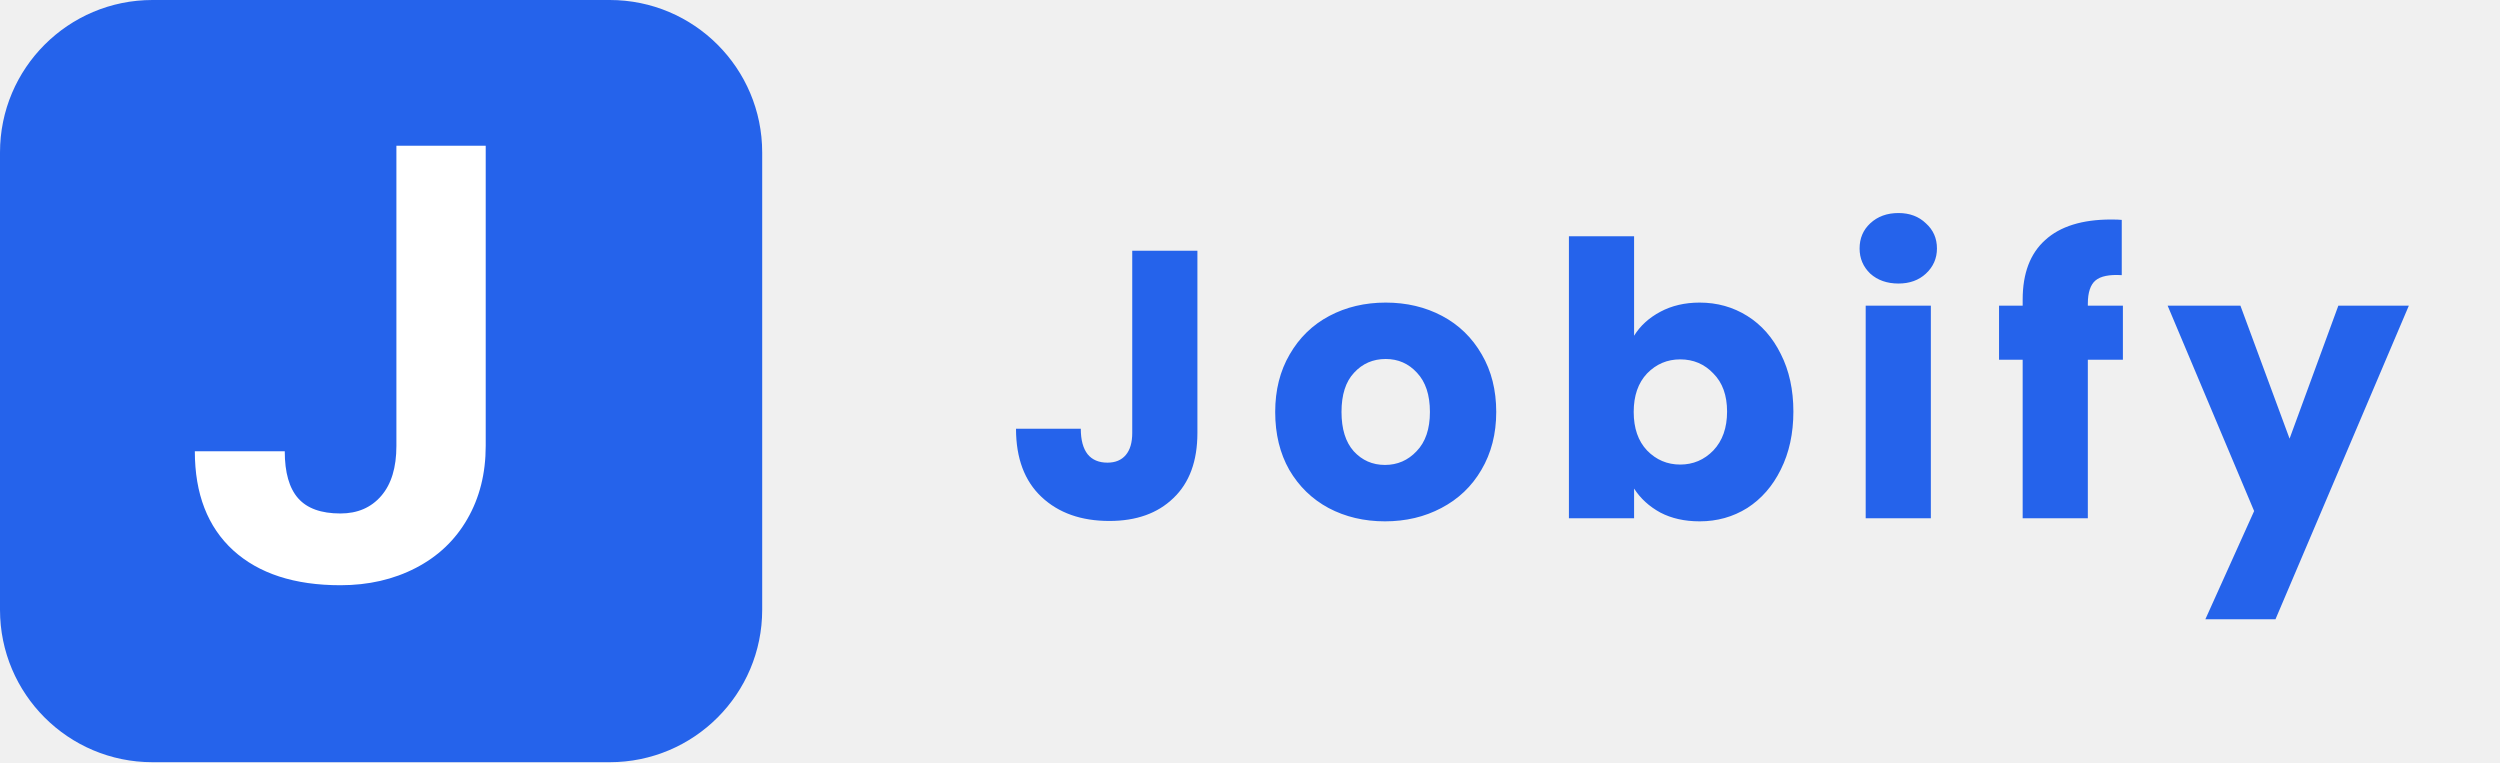
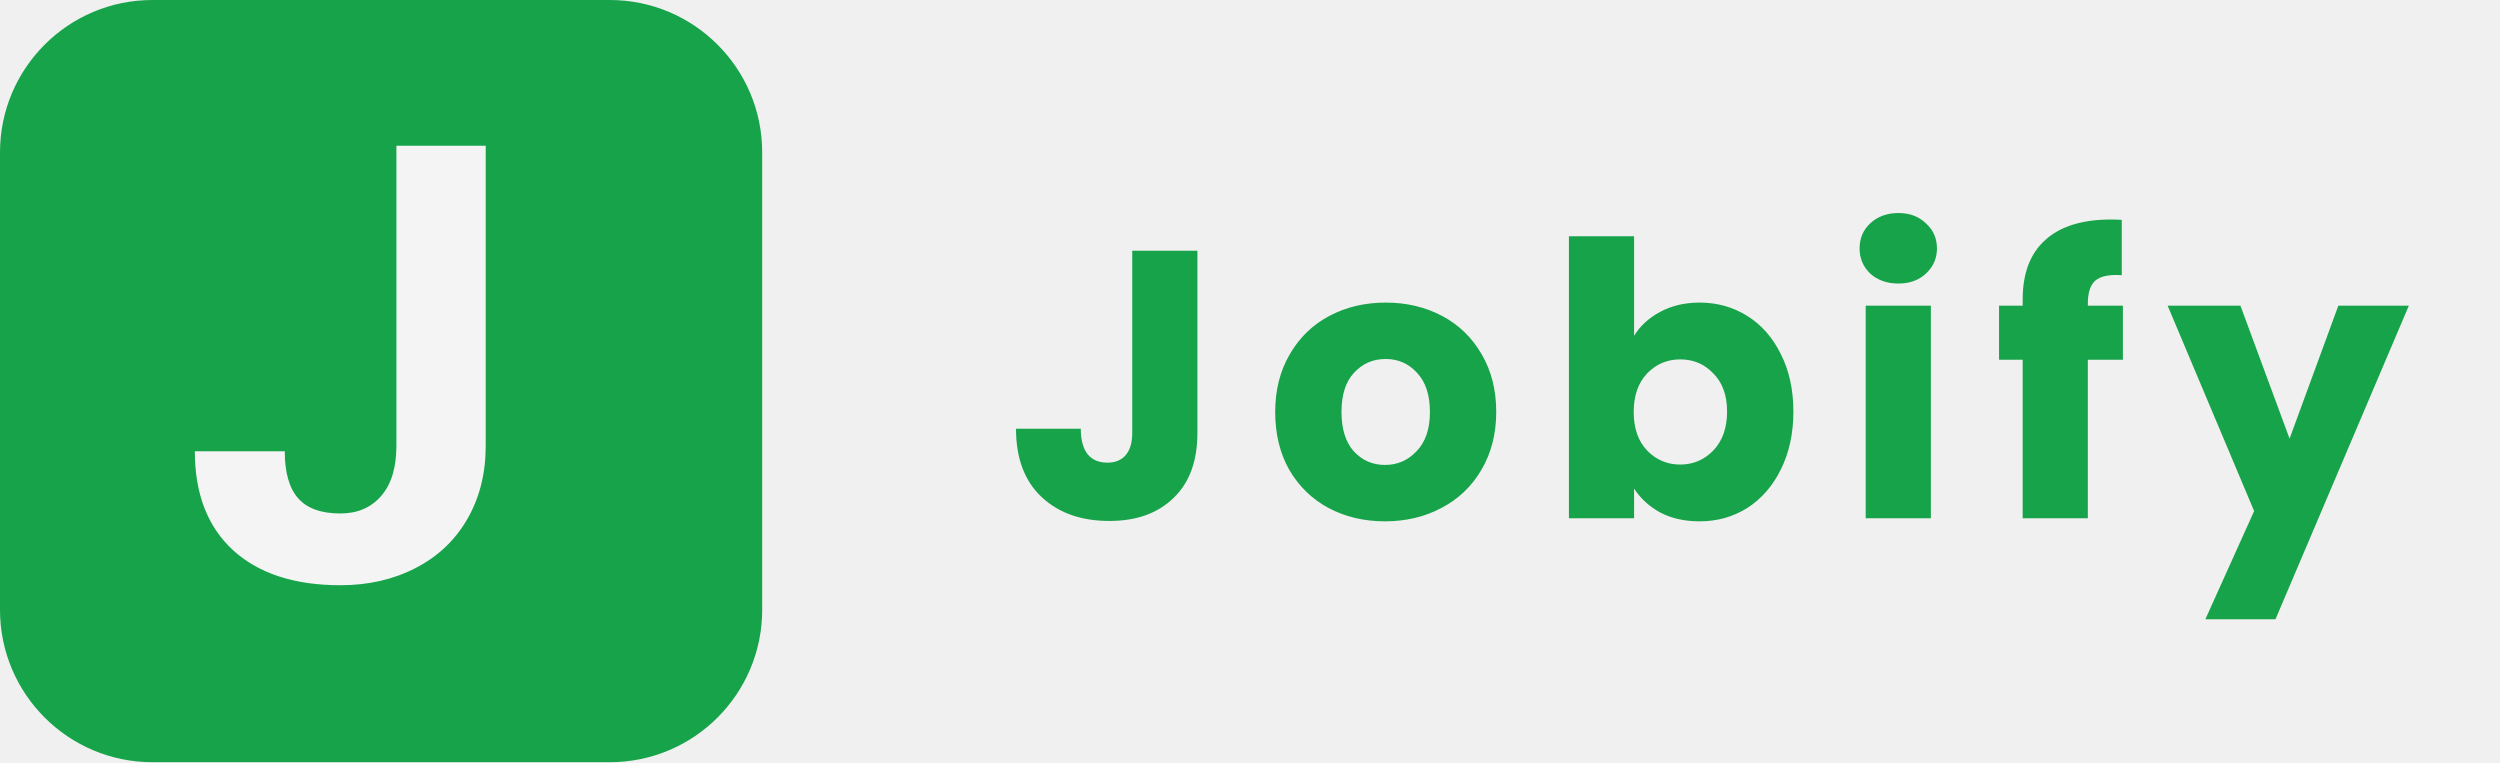
<svg xmlns="http://www.w3.org/2000/svg" width="164" height="50" viewBox="0 0 164 50" fill="none">
-   <path d="M78.55 16.45V28.4C78.55 30.25 78.025 31.675 76.975 32.675C75.942 33.675 74.542 34.175 72.775 34.175C70.925 34.175 69.442 33.65 68.325 32.6C67.208 31.55 66.65 30.058 66.65 28.125H70.9C70.9 28.858 71.05 29.417 71.35 29.8C71.65 30.167 72.083 30.35 72.65 30.35C73.167 30.35 73.567 30.183 73.85 29.85C74.133 29.517 74.275 29.033 74.275 28.4V16.45H78.55ZM90.853 34.2C89.487 34.2 88.253 33.908 87.153 33.325C86.07 32.742 85.212 31.908 84.578 30.825C83.962 29.742 83.653 28.475 83.653 27.025C83.653 25.592 83.97 24.333 84.603 23.25C85.237 22.15 86.103 21.308 87.203 20.725C88.303 20.142 89.537 19.85 90.903 19.85C92.27 19.85 93.503 20.142 94.603 20.725C95.703 21.308 96.57 22.15 97.203 23.25C97.837 24.333 98.153 25.592 98.153 27.025C98.153 28.458 97.828 29.725 97.178 30.825C96.545 31.908 95.67 32.742 94.553 33.325C93.453 33.908 92.22 34.2 90.853 34.2ZM90.853 30.5C91.67 30.5 92.362 30.2 92.928 29.6C93.511 29 93.803 28.142 93.803 27.025C93.803 25.908 93.52 25.05 92.953 24.45C92.403 23.85 91.72 23.55 90.903 23.55C90.07 23.55 89.378 23.85 88.828 24.45C88.278 25.033 88.003 25.892 88.003 27.025C88.003 28.142 88.27 29 88.803 29.6C89.353 30.2 90.037 30.5 90.853 30.5ZM107.196 22.025C107.596 21.375 108.171 20.85 108.921 20.45C109.671 20.05 110.529 19.85 111.496 19.85C112.646 19.85 113.688 20.142 114.621 20.725C115.554 21.308 116.288 22.142 116.821 23.225C117.371 24.308 117.646 25.567 117.646 27C117.646 28.433 117.371 29.7 116.821 30.8C116.288 31.883 115.554 32.725 114.621 33.325C113.688 33.908 112.646 34.2 111.496 34.2C110.513 34.2 109.654 34.008 108.921 33.625C108.188 33.225 107.613 32.7 107.196 32.05V34H102.921V15.5H107.196V22.025ZM113.296 27C113.296 25.933 112.996 25.1 112.396 24.5C111.813 23.883 111.088 23.575 110.221 23.575C109.371 23.575 108.646 23.883 108.046 24.5C107.463 25.117 107.171 25.958 107.171 27.025C107.171 28.092 107.463 28.933 108.046 29.55C108.646 30.167 109.371 30.475 110.221 30.475C111.071 30.475 111.796 30.167 112.396 29.55C112.996 28.917 113.296 28.067 113.296 27ZM124.539 18.6C123.789 18.6 123.172 18.383 122.689 17.95C122.222 17.5 121.989 16.95 121.989 16.3C121.989 15.633 122.222 15.083 122.689 14.65C123.172 14.2 123.789 13.975 124.539 13.975C125.272 13.975 125.872 14.2 126.339 14.65C126.822 15.083 127.064 15.633 127.064 16.3C127.064 16.95 126.822 17.5 126.339 17.95C125.872 18.383 125.272 18.6 124.539 18.6ZM126.664 20.05V34H122.389V20.05H126.664ZM139.262 23.6H136.962V34H132.687V23.6H131.137V20.05H132.687V19.65C132.687 17.933 133.179 16.633 134.162 15.75C135.145 14.85 136.587 14.4 138.487 14.4C138.804 14.4 139.037 14.408 139.187 14.425V18.05C138.37 18 137.795 18.117 137.462 18.4C137.129 18.683 136.962 19.192 136.962 19.925V20.05H139.262V23.6ZM158.021 20.05L149.271 40.625H144.671L147.871 33.525L142.196 20.05H146.971L150.196 28.775L153.396 20.05H158.021Z" fill="#2563EB" />
-   <rect width="50" height="50" rx="10" fill="#2563EB" />
-   <path d="M26.004 9.562H31.863V29.25C31.863 31.06 31.46 32.661 30.652 34.055C29.858 35.435 28.732 36.503 27.273 37.258C25.815 38.013 24.168 38.391 22.332 38.391C19.324 38.391 16.98 37.629 15.301 36.105C13.621 34.569 12.781 32.401 12.781 29.602H18.68C18.68 30.995 18.973 32.023 19.559 32.688C20.145 33.352 21.069 33.684 22.332 33.684C23.452 33.684 24.344 33.3 25.008 32.531C25.672 31.763 26.004 30.669 26.004 29.25V9.562Z" fill="white" />
+   <path d="M78.55 16.45V28.4C78.55 30.25 78.025 31.675 76.975 32.675C75.942 33.675 74.542 34.175 72.775 34.175C70.925 34.175 69.442 33.65 68.325 32.6C67.208 31.55 66.65 30.058 66.65 28.125H70.9C70.9 28.858 71.05 29.417 71.35 29.8C71.65 30.167 72.083 30.35 72.65 30.35C73.167 30.35 73.567 30.183 73.85 29.85C74.133 29.517 74.275 29.033 74.275 28.4V16.45H78.55ZM90.853 34.2C89.487 34.2 88.253 33.908 87.153 33.325C86.07 32.742 85.212 31.908 84.578 30.825C83.962 29.742 83.653 28.475 83.653 27.025C83.653 25.592 83.97 24.333 84.603 23.25C85.237 22.15 86.103 21.308 87.203 20.725C88.303 20.142 89.537 19.85 90.903 19.85C92.27 19.85 93.503 20.142 94.603 20.725C95.703 21.308 96.57 22.15 97.203 23.25C97.837 24.333 98.153 25.592 98.153 27.025C98.153 28.458 97.828 29.725 97.178 30.825C96.545 31.908 95.67 32.742 94.553 33.325C93.453 33.908 92.22 34.2 90.853 34.2ZM90.853 30.5C91.67 30.5 92.362 30.2 92.928 29.6C93.511 29 93.803 28.142 93.803 27.025C93.803 25.908 93.52 25.05 92.953 24.45C92.403 23.85 91.72 23.55 90.903 23.55C90.07 23.55 89.378 23.85 88.828 24.45C88.278 25.033 88.003 25.892 88.003 27.025C88.003 28.142 88.27 29 88.803 29.6C89.353 30.2 90.037 30.5 90.853 30.5ZM107.196 22.025C107.596 21.375 108.171 20.85 108.921 20.45C109.671 20.05 110.529 19.85 111.496 19.85C112.646 19.85 113.688 20.142 114.621 20.725C115.554 21.308 116.288 22.142 116.821 23.225C117.371 24.308 117.646 25.567 117.646 27C117.646 28.433 117.371 29.7 116.821 30.8C116.288 31.883 115.554 32.725 114.621 33.325C113.688 33.908 112.646 34.2 111.496 34.2C110.513 34.2 109.654 34.008 108.921 33.625C108.188 33.225 107.613 32.7 107.196 32.05V34H102.921V15.5H107.196V22.025ZM113.296 27C113.296 25.933 112.996 25.1 112.396 24.5C111.813 23.883 111.088 23.575 110.221 23.575C109.371 23.575 108.646 23.883 108.046 24.5C107.463 25.117 107.171 25.958 107.171 27.025C107.171 28.092 107.463 28.933 108.046 29.55C108.646 30.167 109.371 30.475 110.221 30.475C111.071 30.475 111.796 30.167 112.396 29.55C112.996 28.917 113.296 28.067 113.296 27ZM124.539 18.6C123.789 18.6 123.172 18.383 122.689 17.95C122.222 17.5 121.989 16.95 121.989 16.3C121.989 15.633 122.222 15.083 122.689 14.65C123.172 14.2 123.789 13.975 124.539 13.975C125.272 13.975 125.872 14.2 126.339 14.65C126.822 15.083 127.064 15.633 127.064 16.3C127.064 16.95 126.822 17.5 126.339 17.95C125.872 18.383 125.272 18.6 124.539 18.6ZM126.664 20.05V34H122.389V20.05H126.664ZM139.262 23.6H136.962V34H132.687V23.6H131.137V20.05H132.687V19.65C132.687 17.933 133.179 16.633 134.162 15.75C135.145 14.85 136.587 14.4 138.487 14.4C138.804 14.4 139.037 14.408 139.187 14.425V18.05C138.37 18 137.795 18.117 137.462 18.4C137.129 18.683 136.962 19.192 136.962 19.925V20.05H139.262V23.6ZM158.021 20.05L149.271 40.625H144.671L147.871 33.525L142.196 20.05H146.971L150.196 28.775L153.396 20.05H158.021Z" fill="#16a34a" />
+   <rect width="50" height="50" rx="10" fill="#16a34a" />
+   <path d="M26.004 9.562H31.863V29.25C31.863 31.06 31.46 32.661 30.652 34.055C29.858 35.435 28.732 36.503 27.273 37.258C25.815 38.013 24.168 38.391 22.332 38.391C19.324 38.391 16.98 37.629 15.301 36.105C13.621 34.569 12.781 32.401 12.781 29.602H18.68C18.68 30.995 18.973 32.023 19.559 32.688C20.145 33.352 21.069 33.684 22.332 33.684C23.452 33.684 24.344 33.3 25.008 32.531C25.672 31.763 26.004 30.669 26.004 29.25V9.562Z" fill="#f4f4f5" />
</svg>
